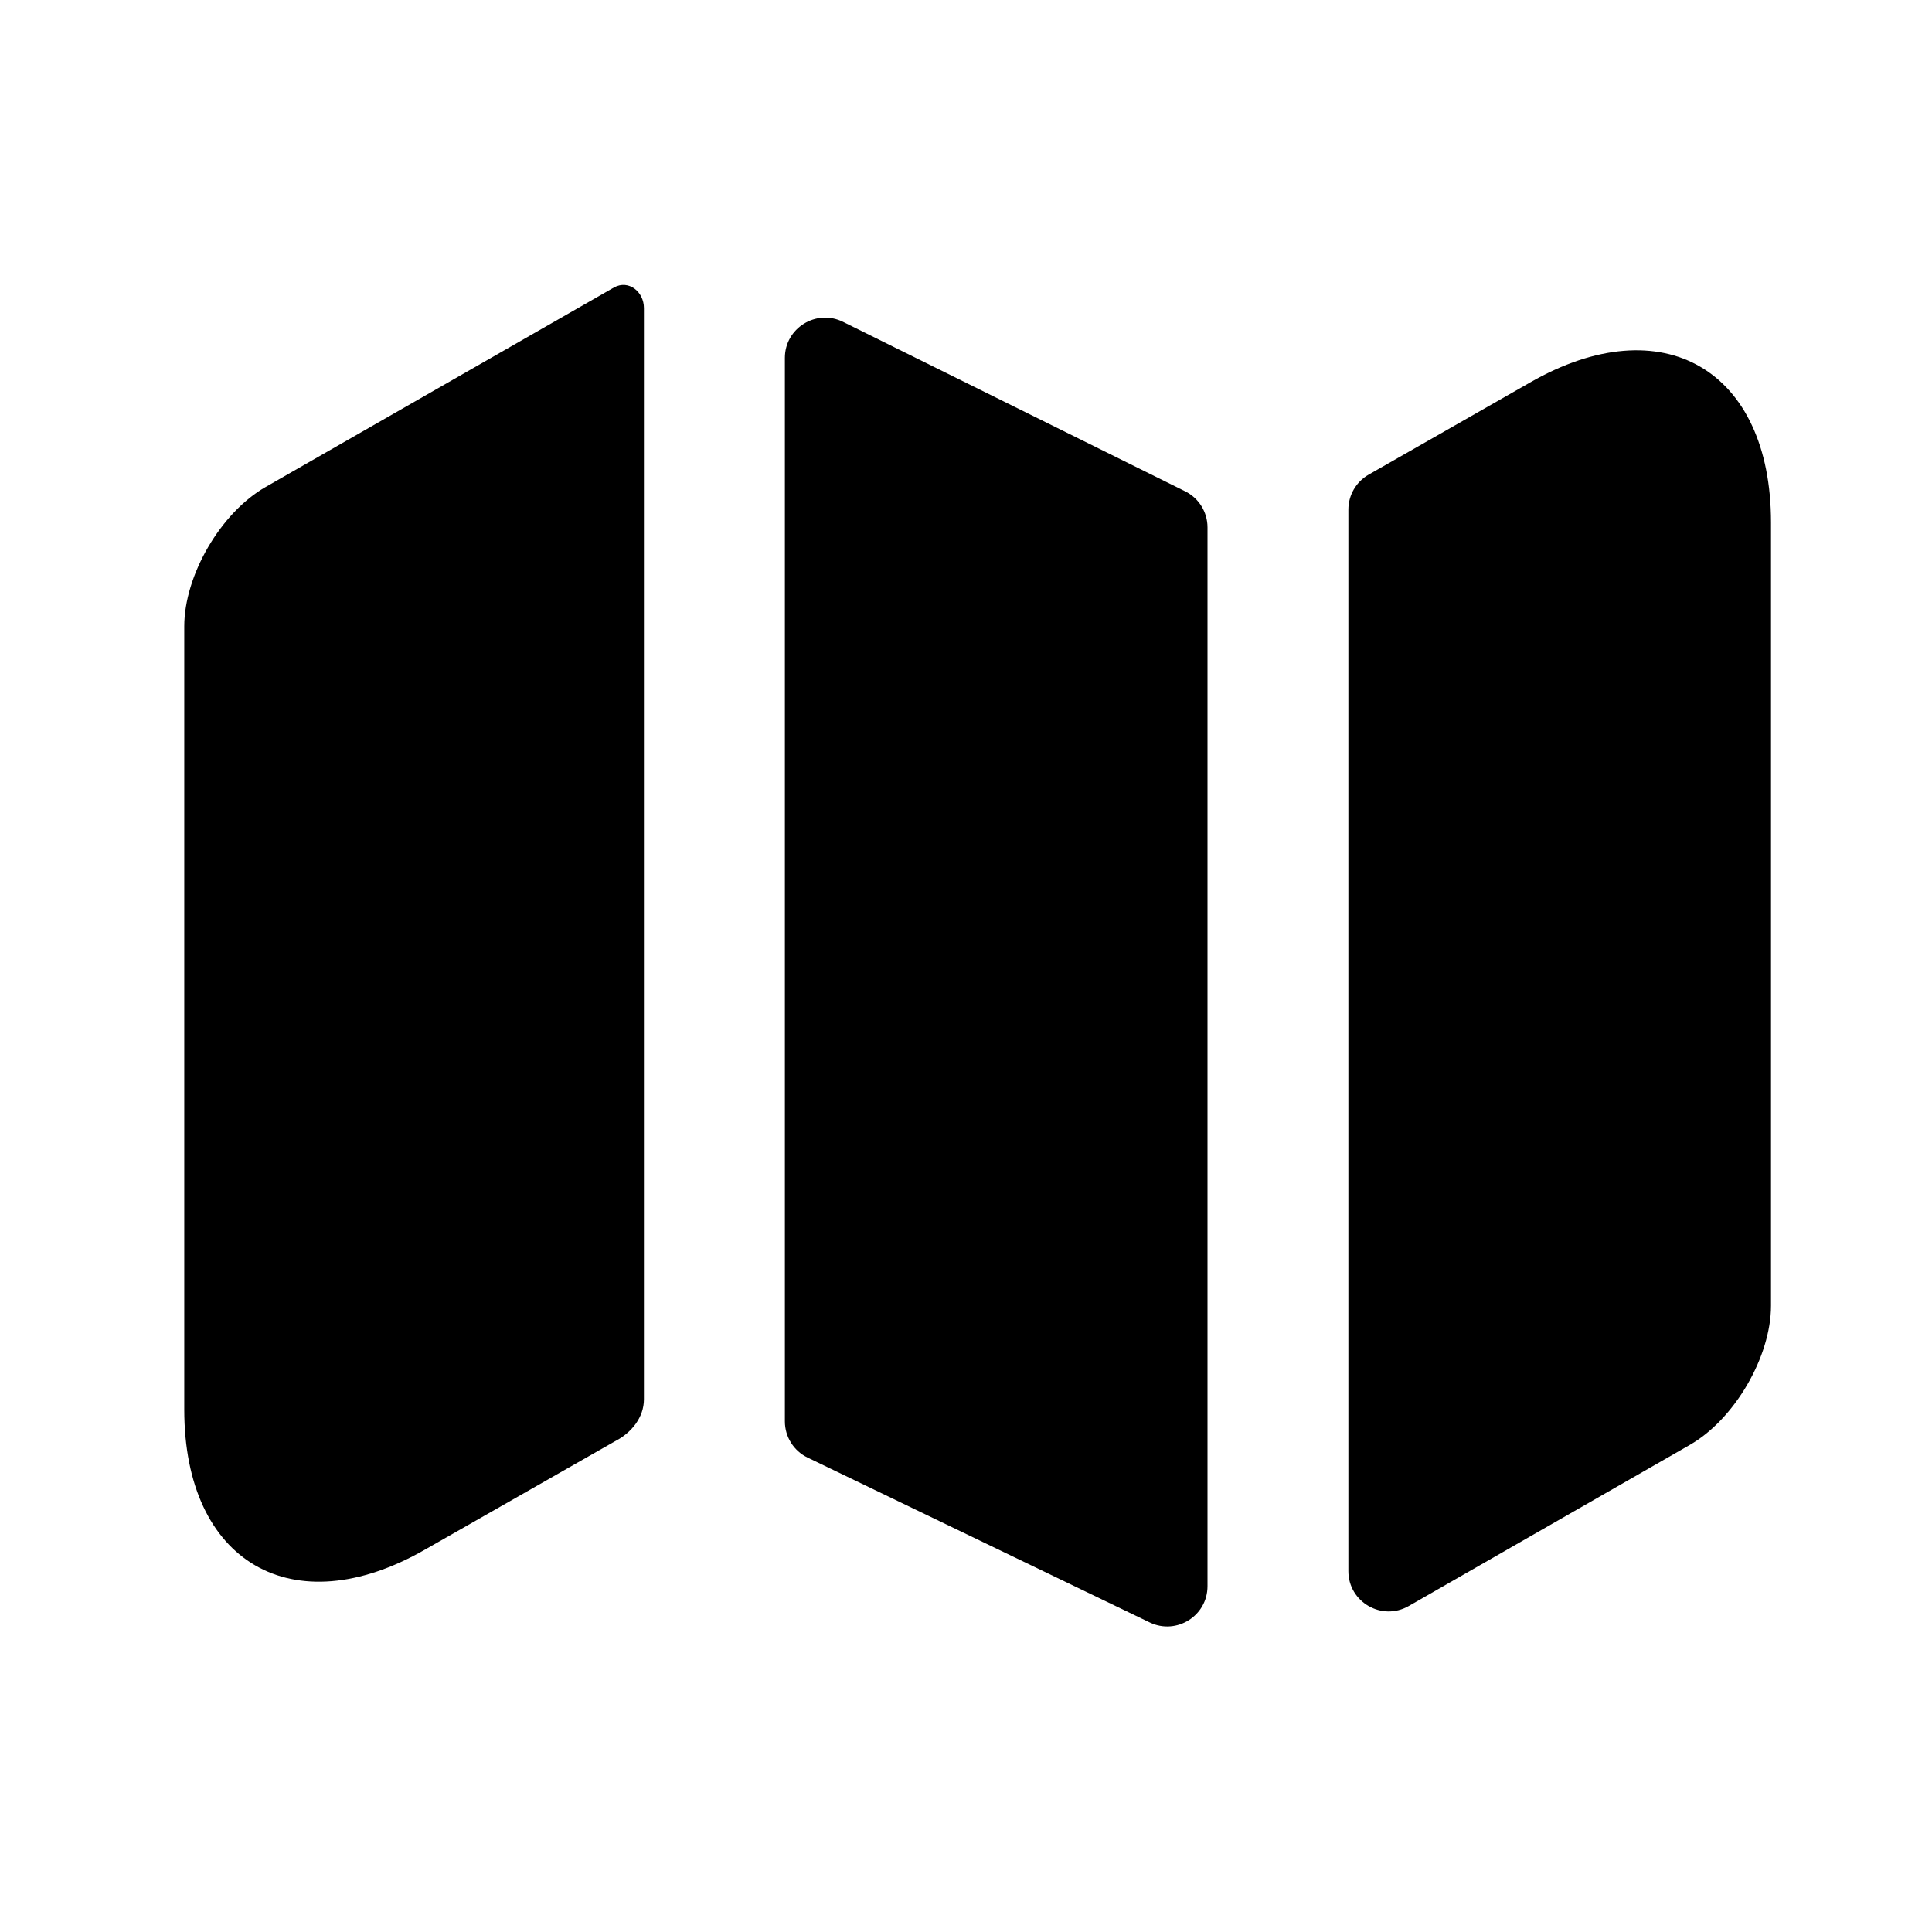
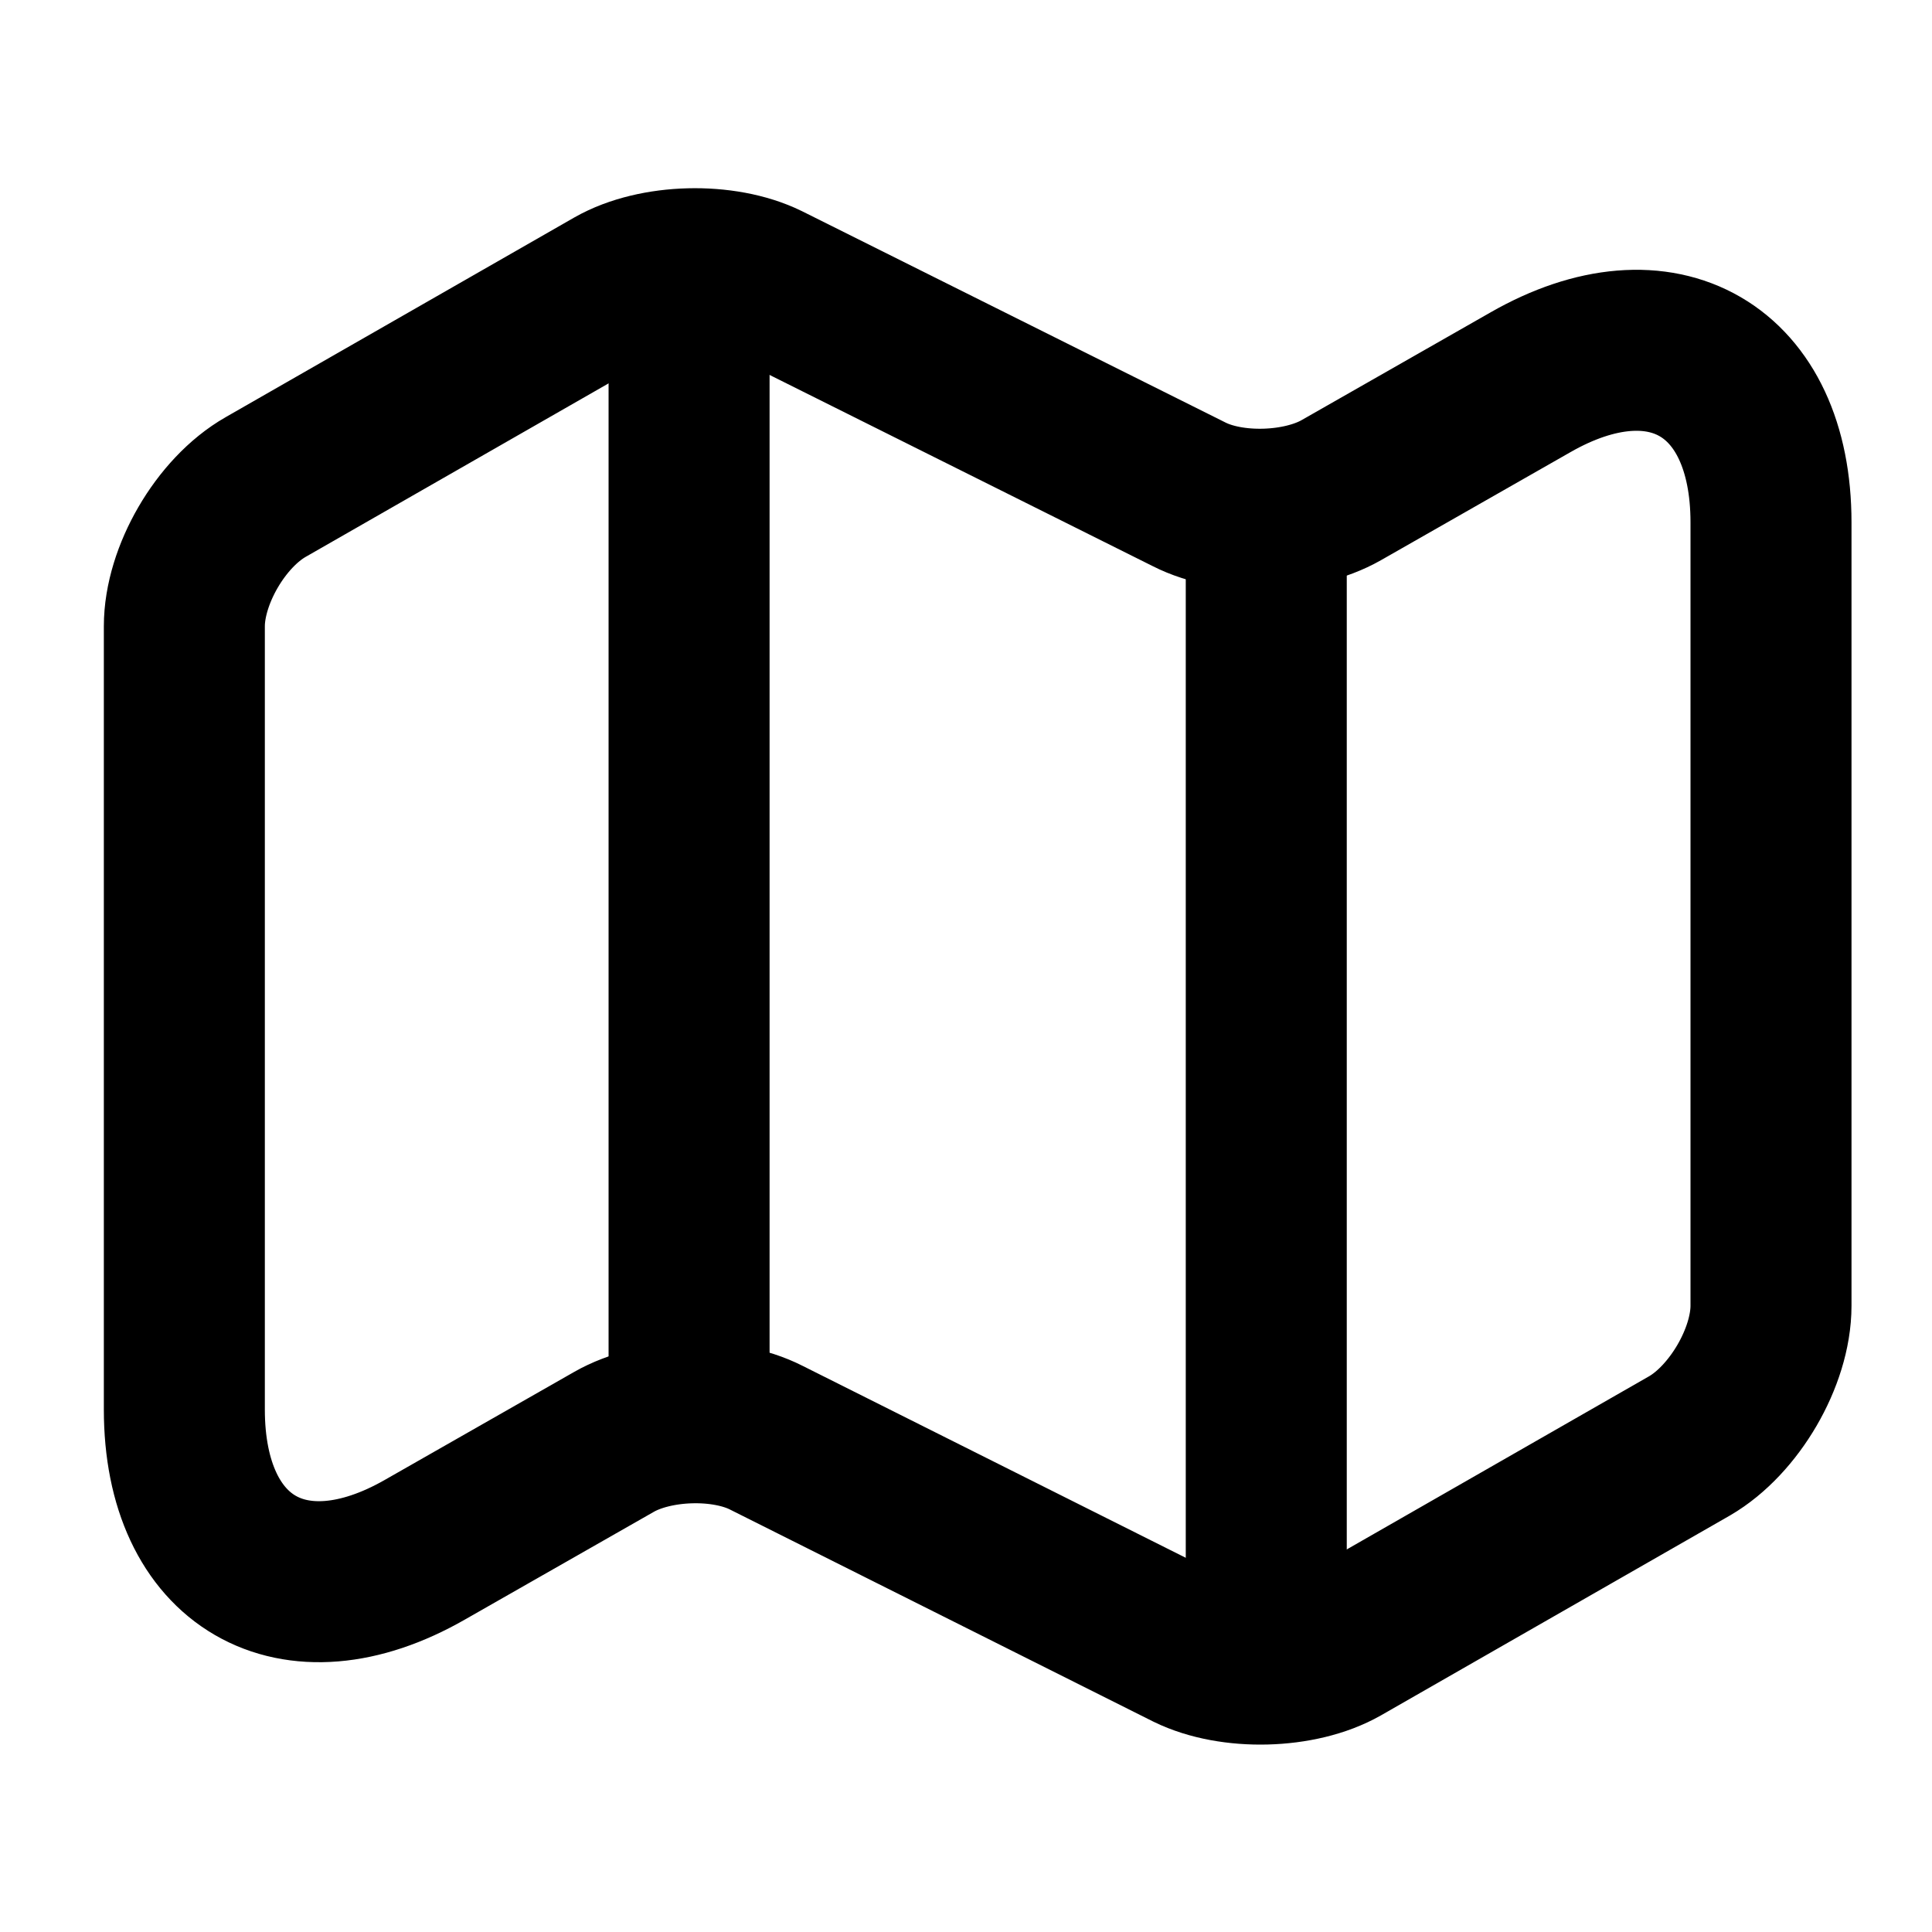
<svg xmlns="http://www.w3.org/2000/svg" viewBox="0 0 24 24" fill="none">
-   <path d="M7.629 3.57C7.808 3.472 7.999 3.622 7.999 3.827V17.383C7.999 17.606 7.847 17.795 7.649 17.899C7.642 17.902 7.636 17.906 7.629 17.91L5.279 19.25C3.639 20.19 2.289 19.41 2.289 17.51V7.78C2.289 7.15 2.739 6.37 3.299 6.05L7.629 3.57Z" fill="currentColor" />
-   <path d="M14.722 6.103C14.892 6.187 15 6.361 15 6.551V19.704C15 20.073 14.615 20.314 14.283 20.155L10.033 18.107C9.86 18.024 9.75 17.849 9.75 17.657V4.446C9.75 4.075 10.14 3.834 10.472 3.998L14.722 6.103Z" fill="currentColor" />
-   <path d="M22 6.49V16.22C22 16.85 21.55 17.63 20.99 17.95L17.499 19.951C17.165 20.142 16.75 19.901 16.75 19.517V6.33C16.75 6.151 16.846 5.985 17.002 5.896L19.01 4.75C20.65 3.81 22 4.59 22 6.49Z" fill="currentColor" />
+   <path d="M2.29 7.78V17.51C2.29 19.41 3.64 20.19 5.28 19.25L7.63 17.91C8.14 17.62 8.99 17.59 9.52 17.86L14.77 20.49C15.3 20.75 16.15 20.73 16.66 20.44L20.99 17.96C21.54 17.64 22 16.86 22 16.22V6.49C22 4.59 20.65 3.81 19.01 4.75L16.66 6.09C16.15 6.38 15.3 6.41 14.77 6.14L9.52 3.52C8.99 3.26 8.14 3.28 7.63 3.57L3.3 6.05C2.74 6.37 2.29 7.15 2.29 7.78Z" stroke="CurrentColor" stroke-linecap="round" stroke-linejoin="round" stroke-width="2" />
+   <path d="M8.56 4V17" stroke="CurrentColor" stroke-linecap="round" stroke-linejoin="round" stroke-width="2" />
+   <path d="M15.73 6.62V20" stroke="CurrentColor" stroke-linecap="round" stroke-linejoin="round" stroke-width="2" />
</svg>
